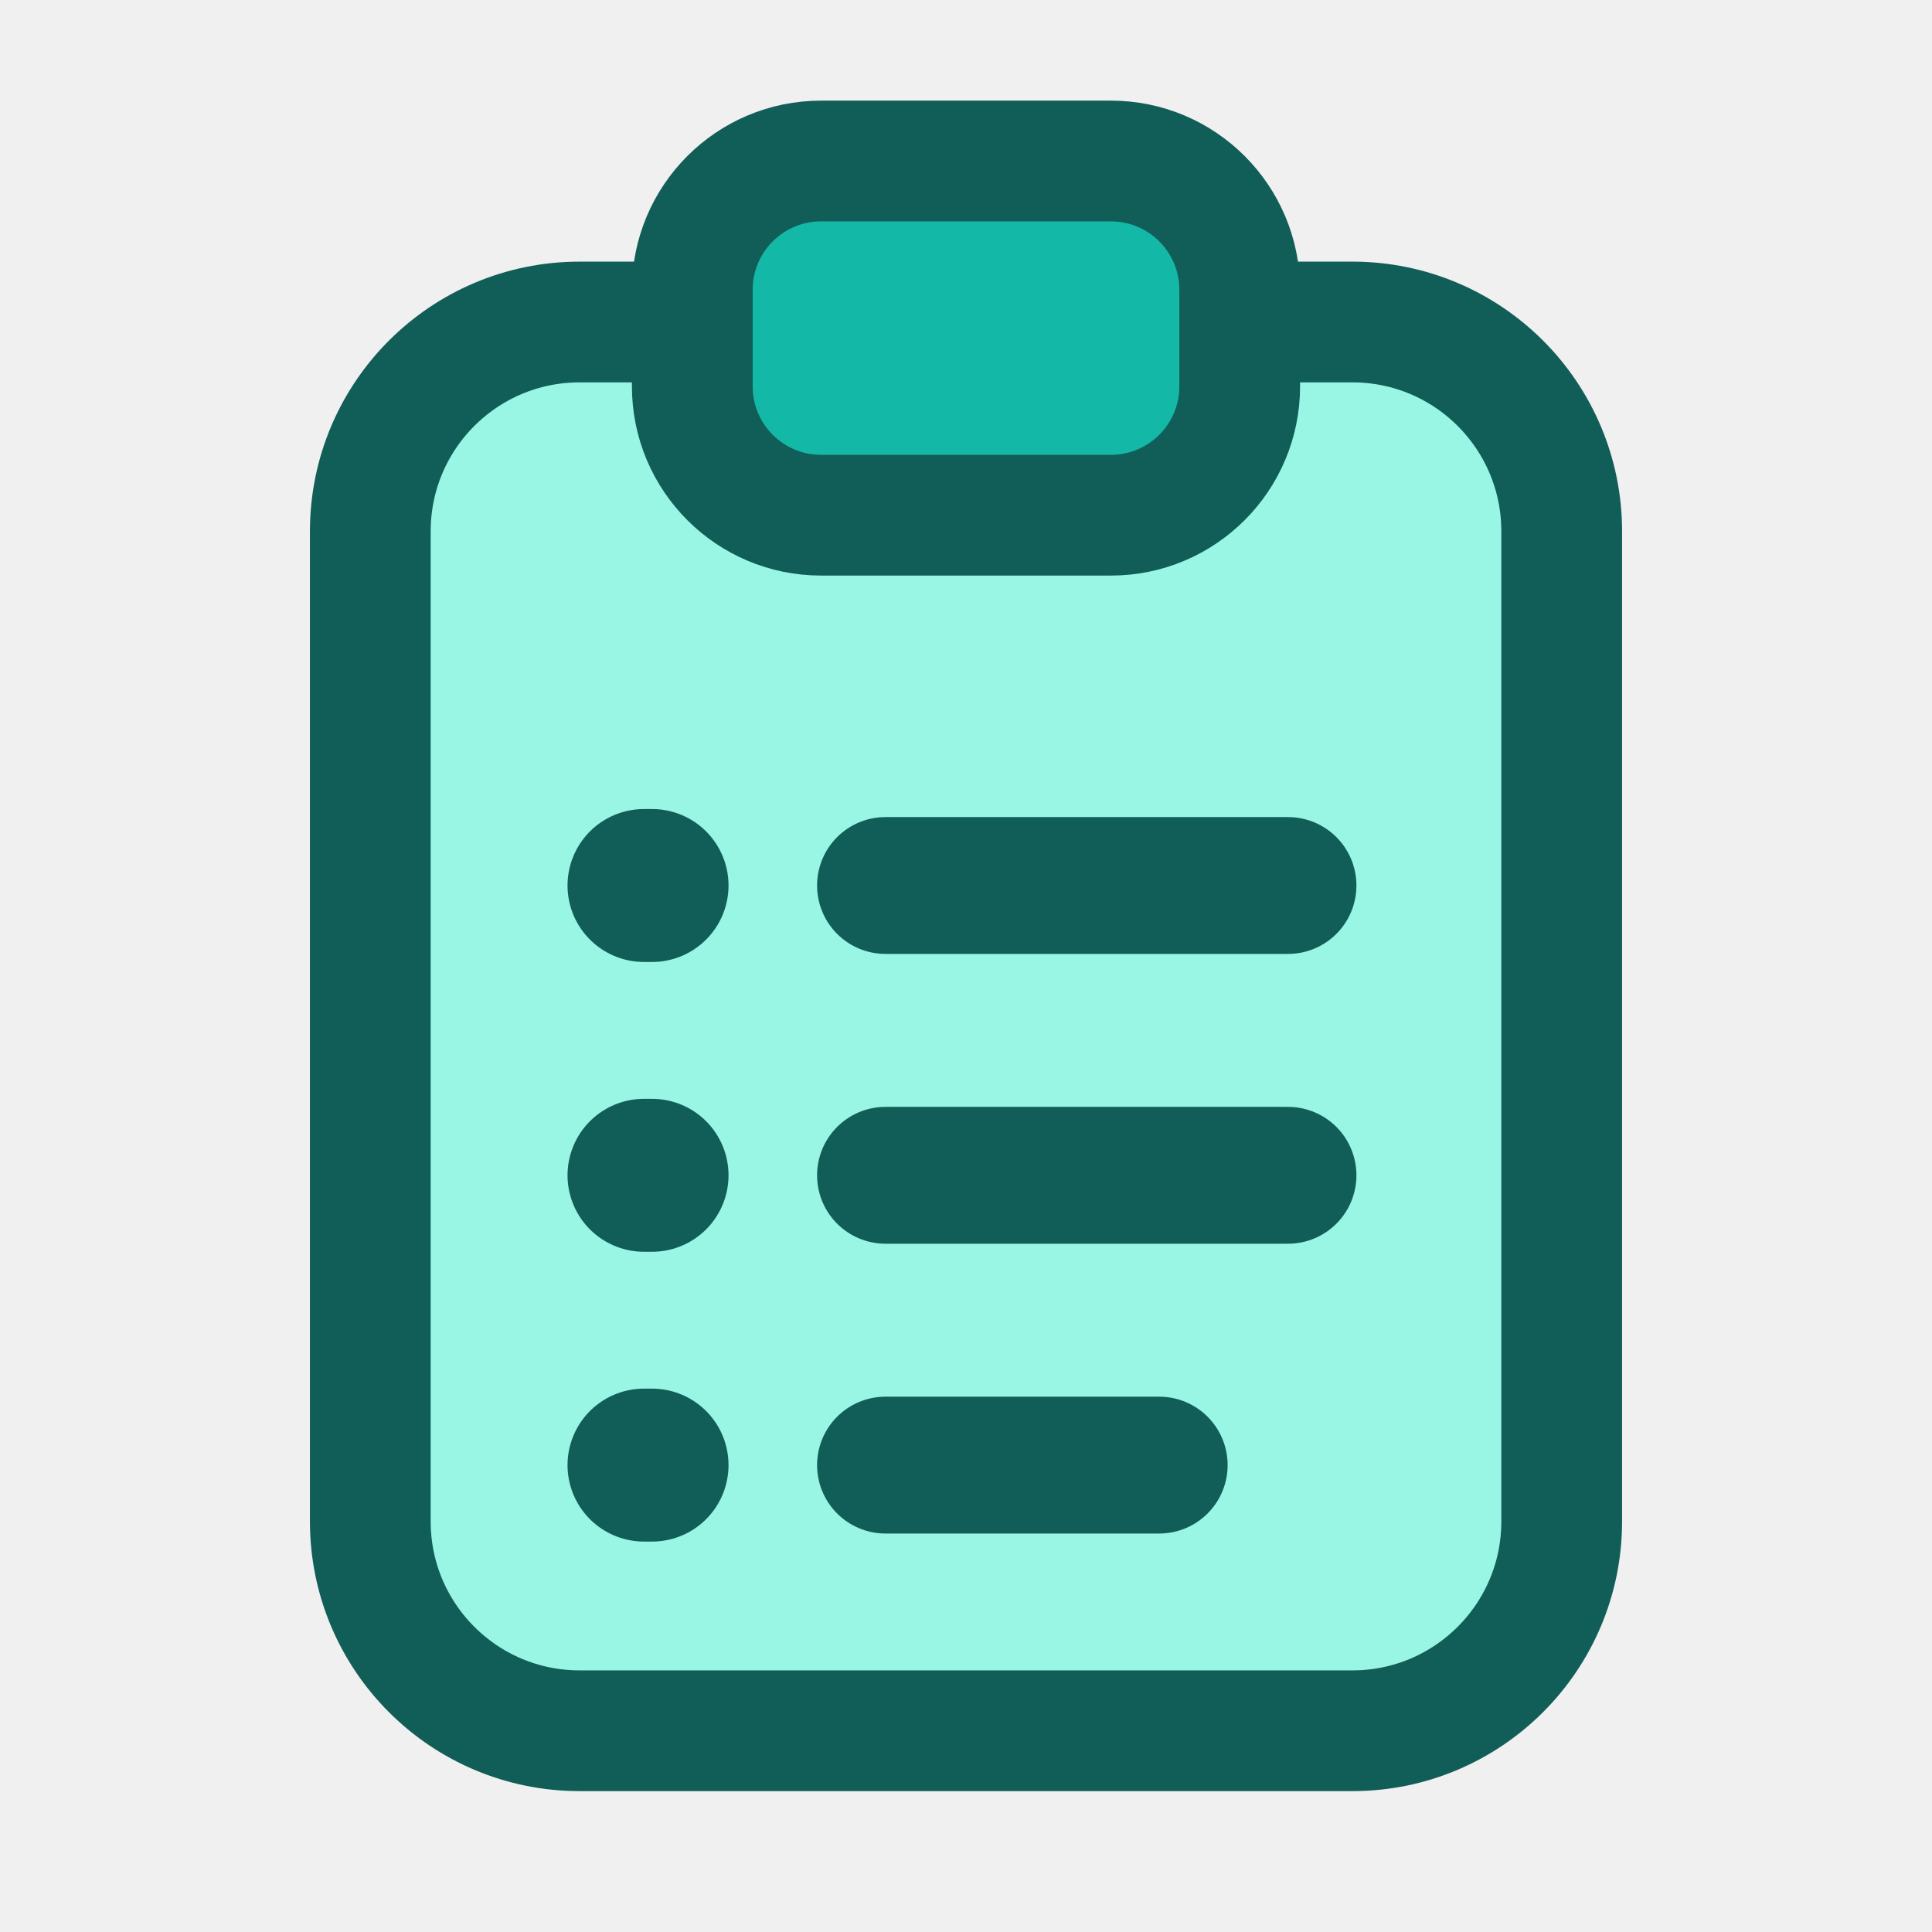
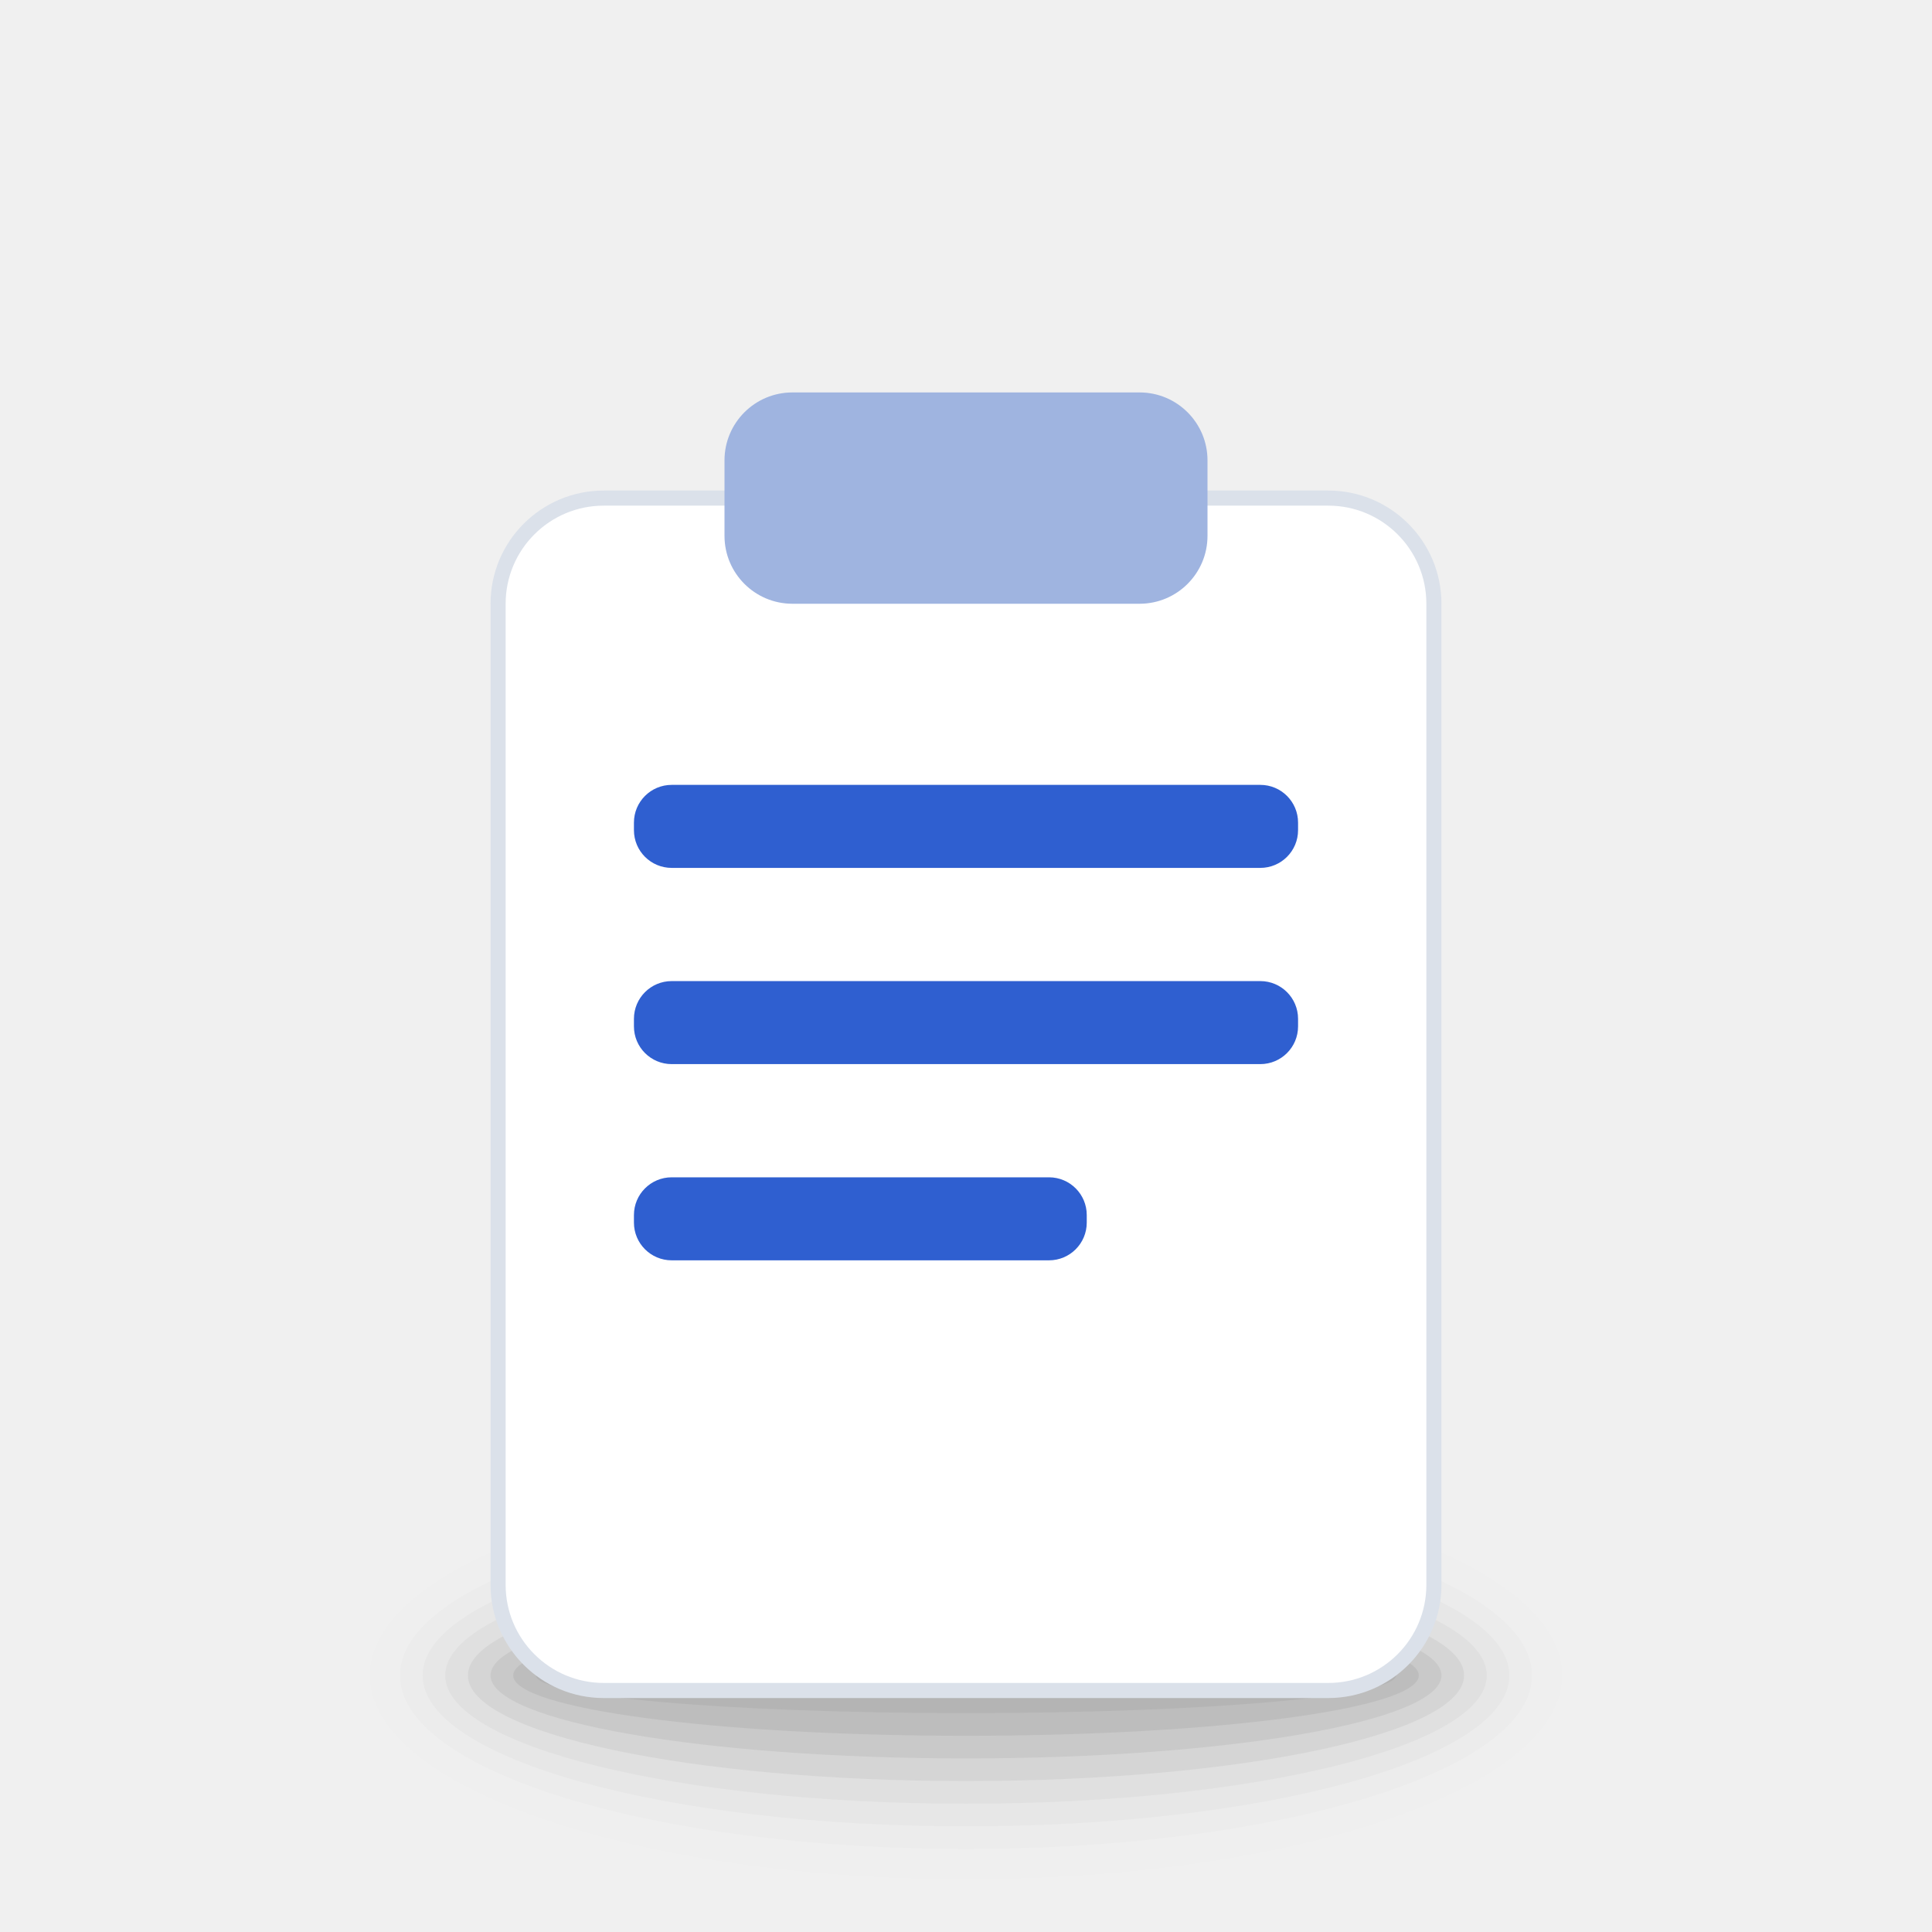
- <svg xmlns="http://www.w3.org/2000/svg" width="72" height="72" viewBox="0 0 24 24">
-   <g stroke-linecap="round" stroke-linejoin="round">
-     <rect x="4.6" y="4" width="14.8" height="17.5" rx="2.6" fill="#99f6e4" stroke="#115e59" stroke-width="1.5" />
-     <rect x="8.6" y="2" width="6.8" height="4.4" rx="1.6" fill="#14b8a6" stroke="#115e59" stroke-width="1.5" />
-     <line x1="8" y1="11" x2="8.1" y2="11" stroke="#115e59" stroke-width="1.9" />
-     <line x1="11" y1="11" x2="16" y2="11" stroke="#115e59" stroke-width="1.7" />
-     <line x1="8" y1="14.6" x2="8.1" y2="14.6" stroke="#115e59" stroke-width="1.9" />
-     <line x1="11" y1="14.6" x2="16" y2="14.6" stroke="#115e59" stroke-width="1.7" />
-     <line x1="8" y1="18.2" x2="8.1" y2="18.2" stroke="#115e59" stroke-width="1.9" />
-     <line x1="11" y1="18.2" x2="14.4" y2="18.2" stroke="#115e59" stroke-width="1.7" />
-   </g>
+ <svg xmlns="http://www.w3.org/2000/svg" width="72" height="72" viewBox="0 0 256 256">
+   <defs>
+ 
+ </defs>
+   <ellipse cx="128" cy="222" rx="79" ry="27" fill="#000000" opacity="0.005" />
+   <ellipse cx="128" cy="222" rx="75" ry="23" fill="#000000" opacity="0.012" />
+   <ellipse cx="128" cy="222" rx="72" ry="20" fill="#000000" opacity="0.021" />
+   <ellipse cx="128" cy="222" rx="69" ry="17" fill="#000000" opacity="0.034" />
+   <ellipse cx="128" cy="222" rx="66" ry="14" fill="#000000" opacity="0.047" />
+   <ellipse cx="128" cy="222" rx="63" ry="11" fill="#000000" opacity="0.057" />
+   <ellipse cx="128" cy="222" rx="60" ry="8" fill="#000000" opacity="0.059" />
+   <ellipse cx="128" cy="222" rx="57" ry="5" fill="#000000" opacity="0.049" />
+   <ellipse cx="128" cy="222" rx="54" ry="2" fill="#000000" opacity="0.026" />
+   <rect x="66" y="66" width="124" height="158" rx="14" fill="#ffffff" stroke="#dbe1ea" stroke-width="2" />
+   <rect x="96" y="52" width="64" height="28" rx="9" fill="#9fb4e0" />
+   <rect x="84" y="104" width="88" height="11" rx="5" fill="#2f5fd0" />
+   <rect x="84" y="130" width="88" height="11" rx="5" fill="#2f5fd0" />
+   <rect x="84" y="156" width="60" height="11" rx="5" fill="#2f5fd0" />
</svg>
